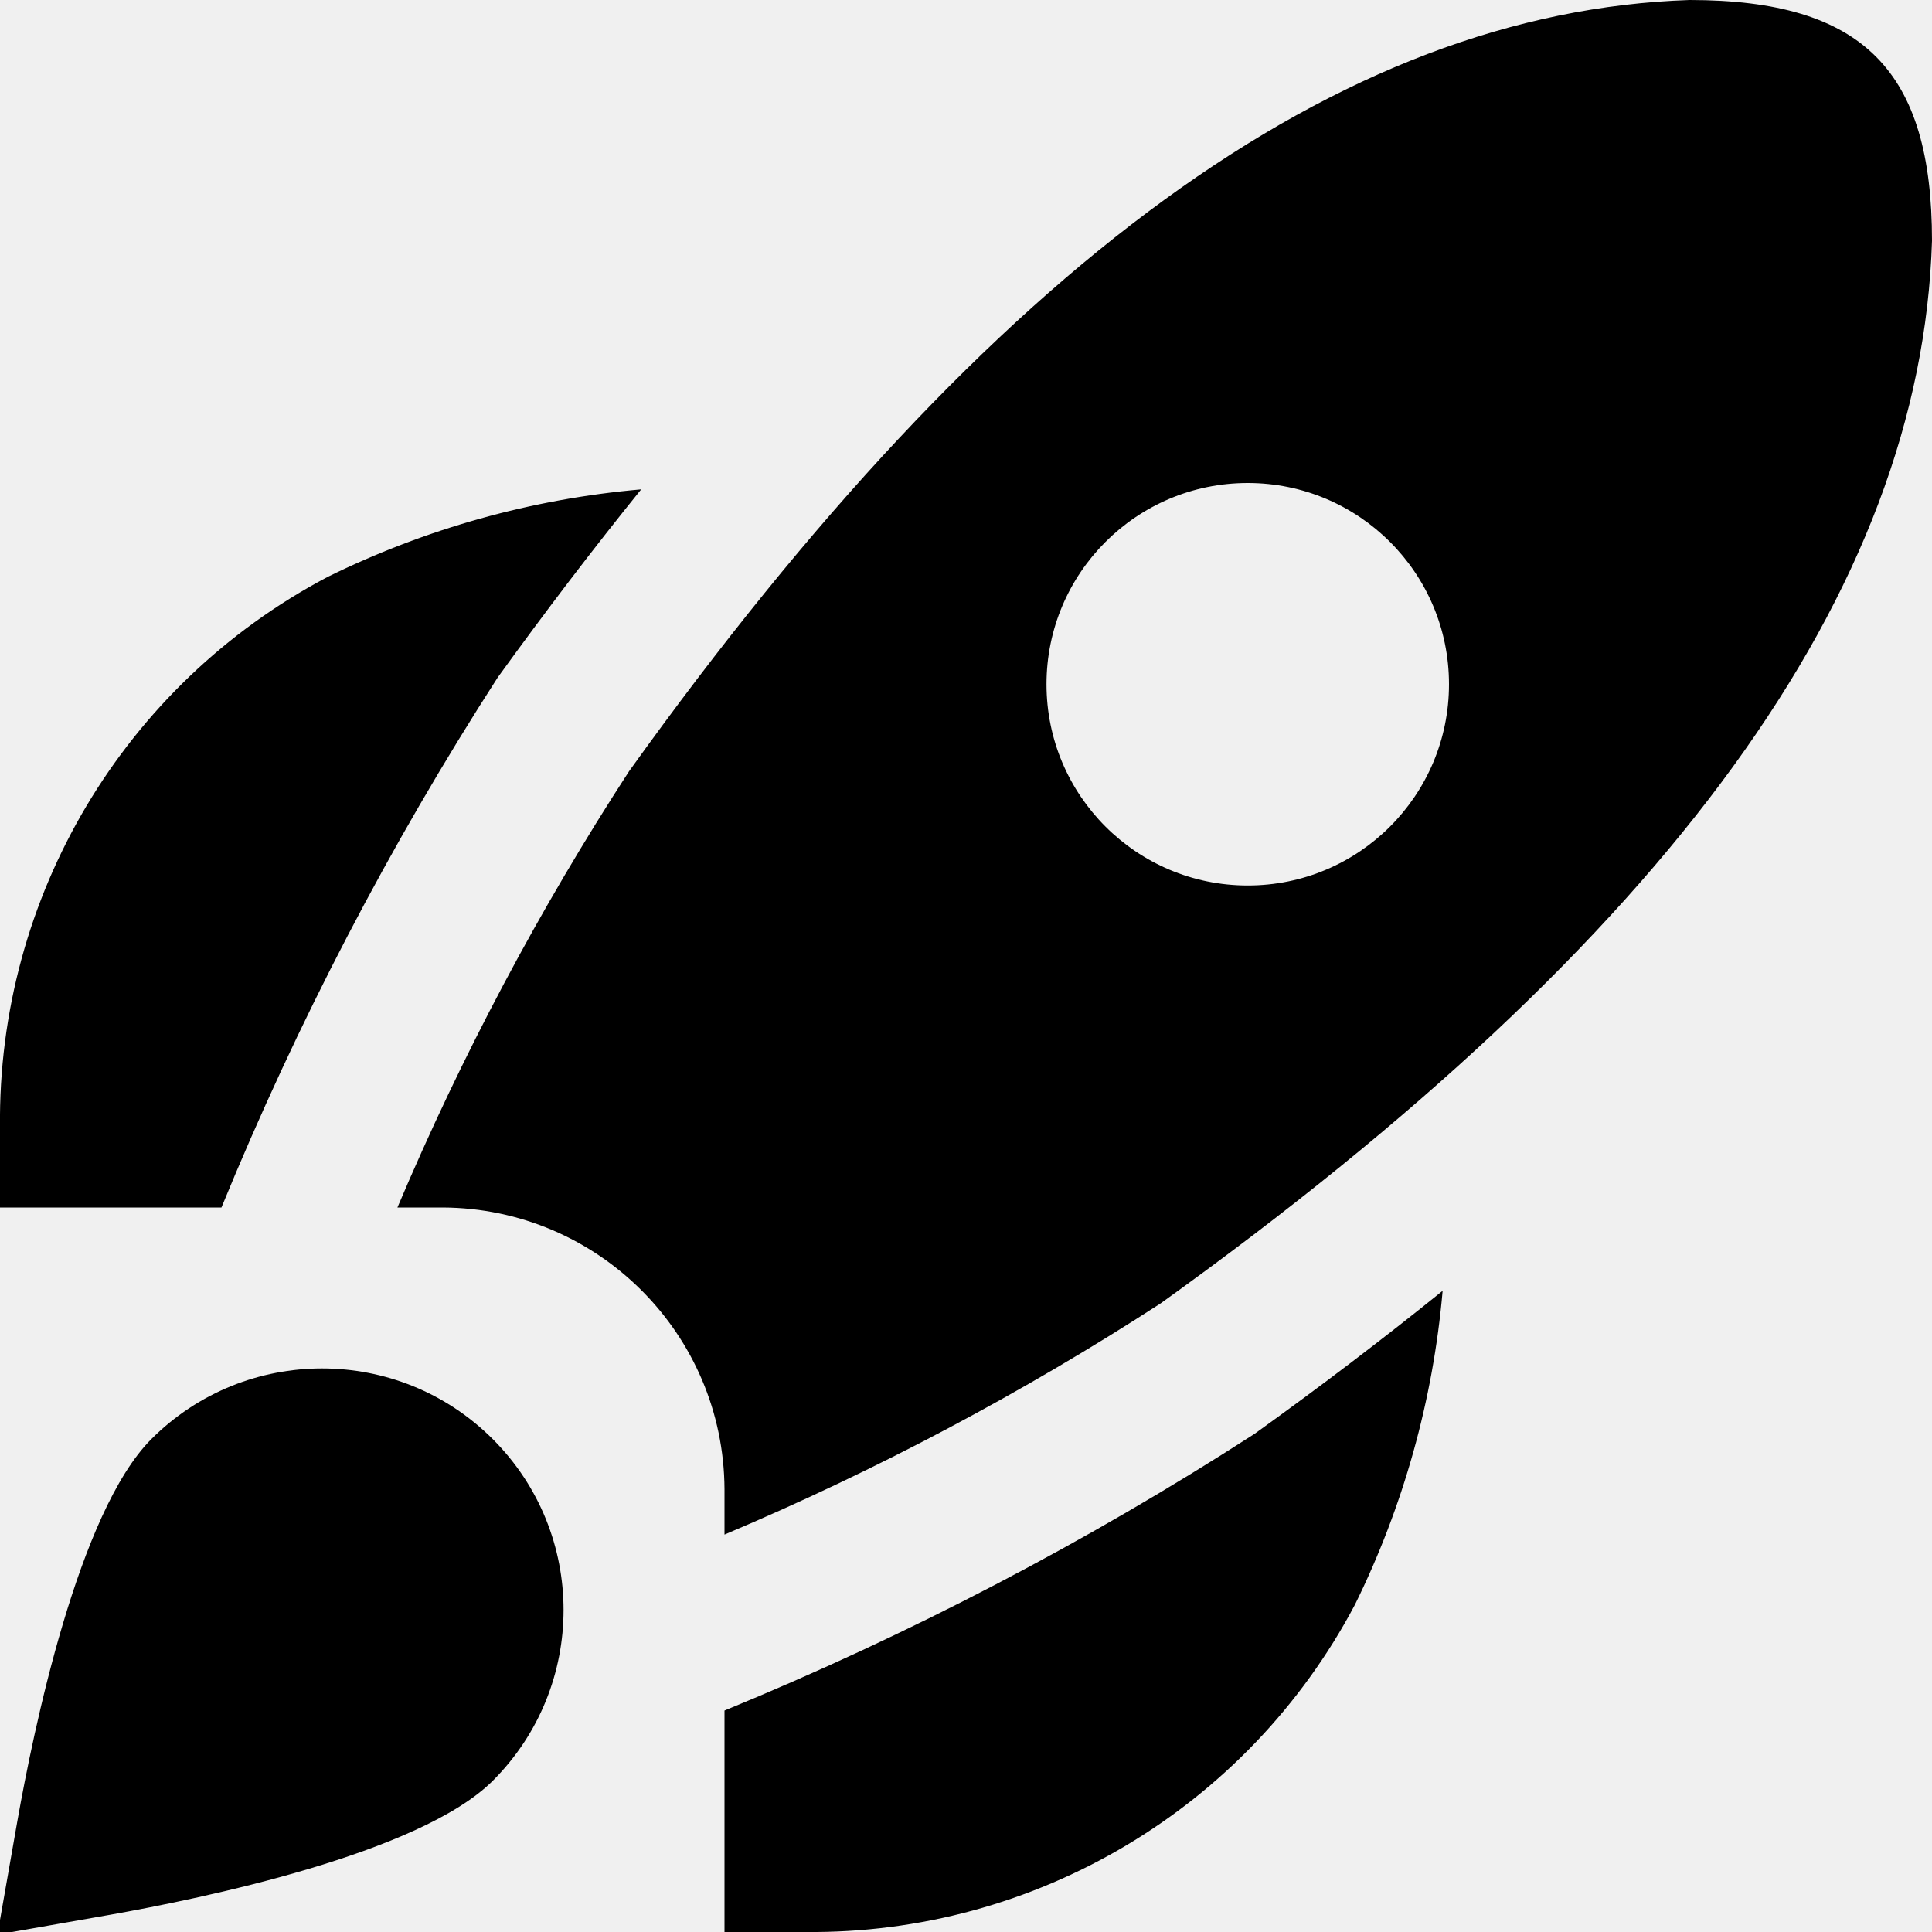
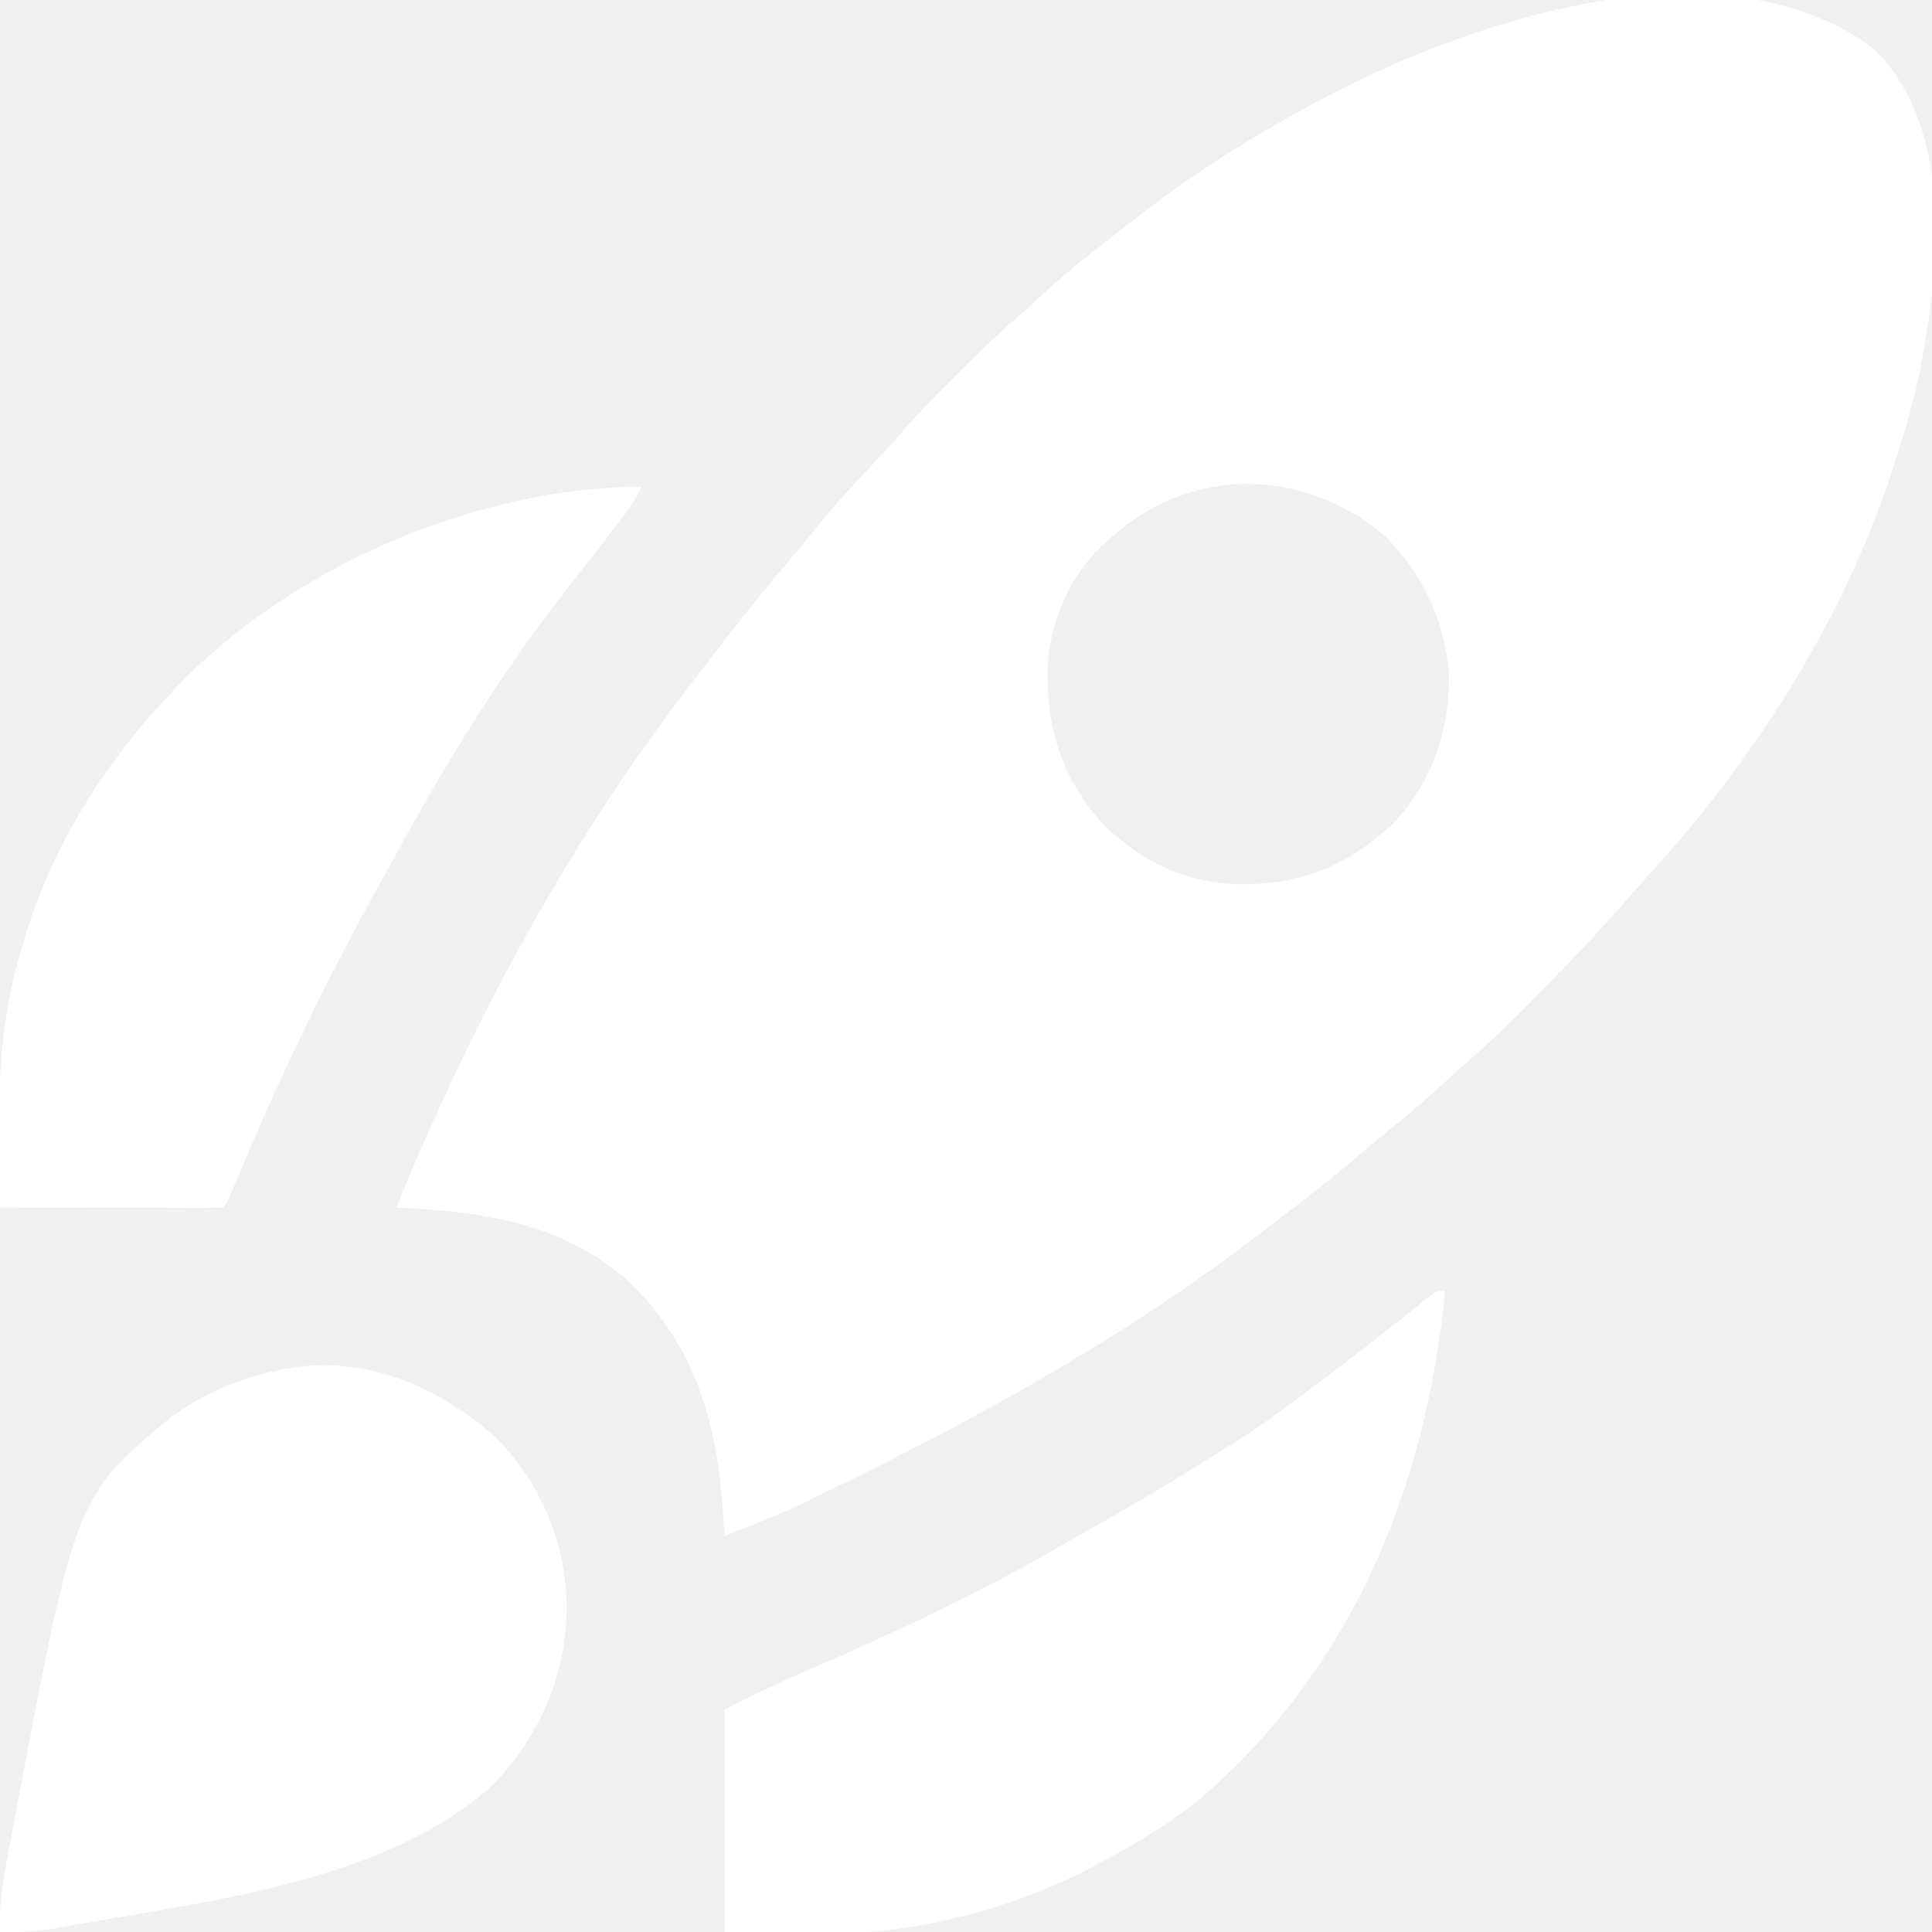
- <svg xmlns="http://www.w3.org/2000/svg" id="Layer_1" data-name="Layer 1" viewBox="0 0 24 24" width="512" height="512">
-   <path d="M2.751,15H0V14A7.634,7.634,0,0,1,4.065,7.169a10.975,10.975,0,0,1,3.9-1.09q-.889,1.1-1.783,2.338A40.582,40.582,0,0,0,2.751,15Zm12.832,2.813A40.582,40.582,0,0,1,9,21.249V24h1a7.634,7.634,0,0,0,6.831-4.065,10.975,10.975,0,0,0,1.09-3.9Q16.826,16.92,15.583,17.813ZM24,2.991c-.133,4.353-3.267,8.67-9.582,13.2A34.995,34.995,0,0,1,9,19.063V18.5A3.517,3.517,0,0,0,5.5,15H4.937A34.912,34.912,0,0,1,7.813,9.583C12.332,3.278,16.642.144,20.988,0,23.154,0,24,.885,24,2.991ZM18,8.5a2.5,2.5,0,0,0-5,0A2.5,2.5,0,0,0,18,8.5ZM1.374,23.785c1.126-.2,3.841-.758,4.748-1.664h0a3,3,0,0,0-4.243-4.243C.973,18.785.414,21.5.215,22.626l-.247,1.406Z" />
+ <svg xmlns="http://www.w3.org/2000/svg" version="1.1" width="512" height="512">
+   <path d="M0 0 C1.78 1.66 3.21 3.31 4.65 5.27 C5.18 5.99 5.7 6.7 6.25 7.44 C20.93 29.56 17.17 61.62 12.29 86.26 C10.55 94.42 8.26 102.36 5.65 110.27 C5.4 111.05 5.15 111.82 4.89 112.62 C-8.38 152.86 -32.58 190.34 -61.35 221.27 C-62.46 222.54 -63.56 223.81 -64.66 225.09 C-73.15 234.77 -82.01 244.03 -91.1 253.15 C-91.99 254.04 -92.88 254.93 -93.79 255.85 C-98.27 260.32 -102.8 264.65 -107.6 268.77 C-110.01 270.84 -112.33 272.99 -114.66 275.15 C-119.15 279.24 -123.75 283.12 -128.48 286.93 C-131.04 289.02 -133.57 291.15 -136.09 293.31 C-142.35 298.67 -148.77 303.78 -155.35 308.75 C-157.7 310.54 -160.04 312.34 -162.38 314.14 C-198.13 341.61 -237.25 363.15 -277.73 382.84 C-279.48 383.69 -279.48 383.69 -281.27 384.57 C-288.84 388.22 -296.46 391.38 -304.35 394.27 C-304.39 393.6 -304.42 392.93 -304.46 392.23 C-305.86 366.63 -310.8 345.04 -329.98 326.65 C-348.11 311.03 -368.2 308.47 -391.35 307.27 C-371.6 259.2 -346.93 212.64 -315.35 171.27 C-314.91 170.69 -314.47 170.11 -314.01 169.52 C-311.14 165.76 -308.25 162.01 -305.35 158.27 C-304.91 157.71 -304.48 157.14 -304.03 156.56 C-298.61 149.57 -293.08 142.68 -287.33 135.95 C-284.5 132.65 -281.75 129.3 -279.04 125.9 C-274.75 120.63 -270.16 115.68 -265.49 110.75 C-262.61 107.71 -259.8 104.65 -257.07 101.48 C-252.59 96.32 -247.75 91.53 -242.91 86.71 C-242.01 85.8 -241.11 84.9 -240.18 83.96 C-235.61 79.4 -230.98 74.97 -226.08 70.76 C-223.74 68.74 -221.49 66.63 -219.23 64.52 C-213.48 59.29 -207.45 54.49 -201.28 49.76 C-199.27 48.21 -197.27 46.64 -195.28 45.07 C-180.17 33.26 -164.28 23.26 -147.35 14.27 C-146.68 13.92 -146.01 13.56 -145.33 13.19 C-105.8 -7.74 -40.16 -29.49 0 0 Z M-201.35 129.27 C-201.97 129.8 -202.58 130.32 -203.21 130.86 C-212.53 139.34 -217.89 151.04 -218.66 163.51 C-219.26 179.11 -215.39 192.42 -205.16 204.4 C-195.11 215.1 -183.04 221.14 -168.27 221.62 C-151.77 221.84 -139.27 216.83 -127.1 205.46 C-116.88 194.72 -112.21 180.99 -112.35 166.27 C-113.37 152 -119.39 138.91 -129.74 128.98 C-150.84 111.29 -180.51 110.69 -201.35 129.27 Z " fill="#FFFFFF" transform="translate(496.3516,12.72656)" />
+   <path d="M0 0 C17.97 -0.8 33.79 6.7 47.23 17.99 C58.64 28.54 66.24 44.59 67.04 60.16 C67.08 60.83 67.12 61.51 67.16 62.21 C67.74 80.27 60.7 97.21 48.48 110.34 C20.56 136.84 -28.53 142.05 -65.02 148.59 C-65.92 148.76 -66.83 148.92 -67.76 149.09 C-72.9 149.97 -77.74 150.31 -82.96 150.16 C-83.12 144.21 -82.55 138.79 -81.45 132.95 C-81.29 132.09 -81.14 131.22 -80.97 130.32 C-80.46 127.52 -79.93 124.71 -79.39 121.91 C-79.21 120.95 -79.03 119.98 -78.85 118.99 C-62.9 34.55 -62.9 34.55 -36.96 13.16 C-25.6 5.42 -13.74 1.1 0 0 Z " fill="#FFFFFF" transform="translate(82.95703,361.8438)" />
+   <path d="M0 0 C-5.08 52.22 -24.63 100.17 -65.06 134.76 C-73.97 142 -83.83 147.73 -94 153 C-95.04 153.54 -96.09 154.09 -97.16 154.64 C-111.89 161.85 -127.79 166.68 -144 169 C-145.8 169.26 -145.8 169.26 -147.64 169.53 C-152.21 170.09 -156.72 170.13 -161.31 170.1 C-162.07 170.1 -162.83 170.1 -163.61 170.09 C-166.41 170.09 -169.2 170.08 -172 170.06 C-178.27 170.04 -184.54 170.02 -191 170 C-191 150.53 -191 131.06 -191 111 C-183.38 107.19 -175.87 103.58 -168.06 100.25 C-145.3 90.37 -122.51 79.73 -101.07 67.2 C-98.73 65.84 -96.37 64.52 -94.01 63.19 C-81.46 56.13 -69.16 48.71 -57 41 C-56.1 40.43 -56.1 40.43 -55.18 39.85 C-46.1 34.05 -37.56 27.53 -29 21 C-28.42 20.56 -27.84 20.12 -27.24 19.66 C-22.18 15.8 -17.13 11.91 -12.15 7.93 C-11.51 7.42 -10.87 6.91 -10.21 6.39 C-8.97 5.4 -7.73 4.4 -6.49 3.4 C-2.22 0 -2.22 0 0 0 Z " fill="#FFFFFF" transform="translate(383,342)" />
+   <path d="M0 0 C-1.29 2.73 -2.7 5.09 -4.55 7.48 C-5.05 8.14 -5.56 8.8 -6.09 9.48 C-6.64 10.19 -7.18 10.9 -7.75 11.62 C-8.32 12.37 -8.9 13.12 -9.49 13.88 C-12.5 17.79 -15.53 21.68 -18.59 25.56 C-36.63 48.48 -51.93 73.12 -65.79 98.77 C-67.09 101.17 -68.42 103.55 -69.74 105.93 C-82.82 129.48 -94.47 153.49 -104.99 178.28 C-105.31 179.05 -105.64 179.83 -105.98 180.63 C-106.6 182.09 -107.22 183.55 -107.83 185.01 C-109.89 189.89 -109.89 189.89 -111 191 C-112.84 191.09 -114.69 191.12 -116.53 191.11 C-117.71 191.11 -118.89 191.11 -120.11 191.11 C-121.39 191.11 -122.68 191.1 -124 191.1 C-125.97 191.1 -125.97 191.1 -127.97 191.09 C-131.45 191.09 -134.94 191.08 -138.42 191.07 C-141.97 191.06 -145.52 191.05 -149.08 191.05 C-156.05 191.04 -163.03 191.02 -170 191 C-170.08 185.79 -170.13 180.59 -170.16 175.38 C-170.18 173.62 -170.2 171.86 -170.23 170.1 C-170.46 153.84 -168.98 138.08 -164.31 122.44 C-163.93 121.14 -163.93 121.14 -163.54 119.81 C-156 95.11 -142.7 73.66 -125 55 C-124.53 54.5 -124.07 54 -123.58 53.48 C-93.67 21.66 -43.85 0 0 0 Z " fill="#FFFFFF" transform="translate(170,129)" />
</svg>
